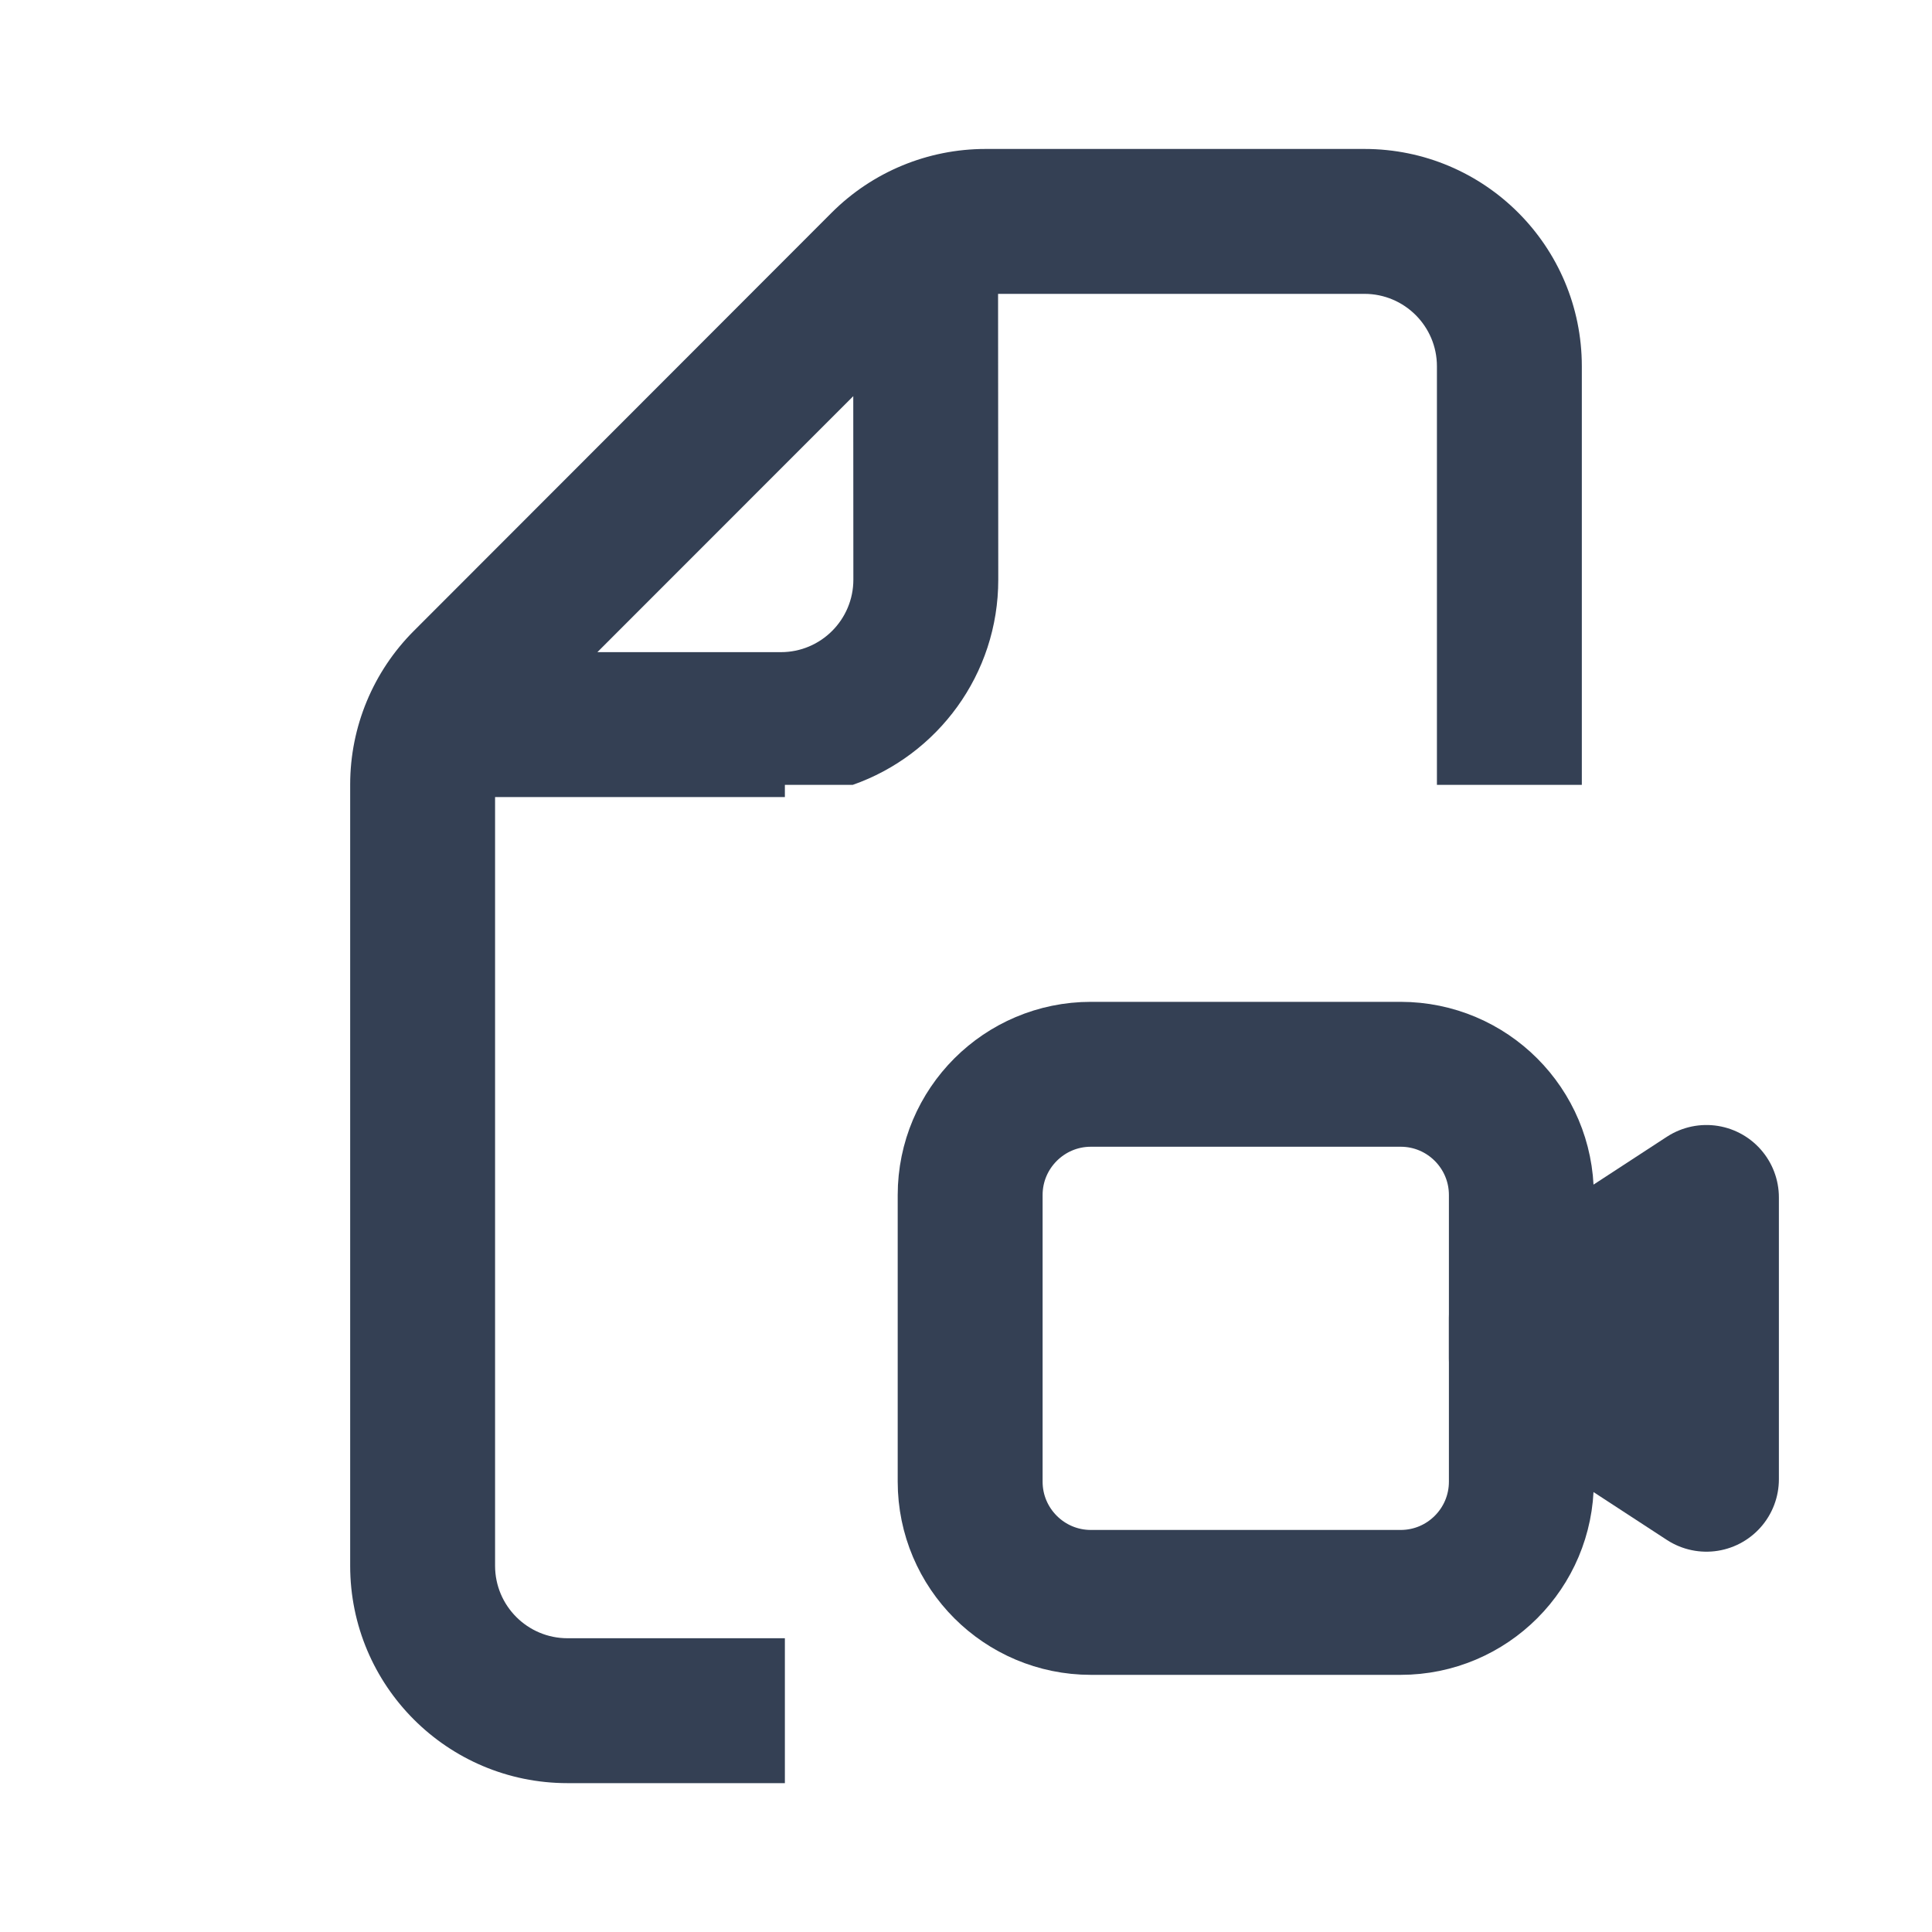
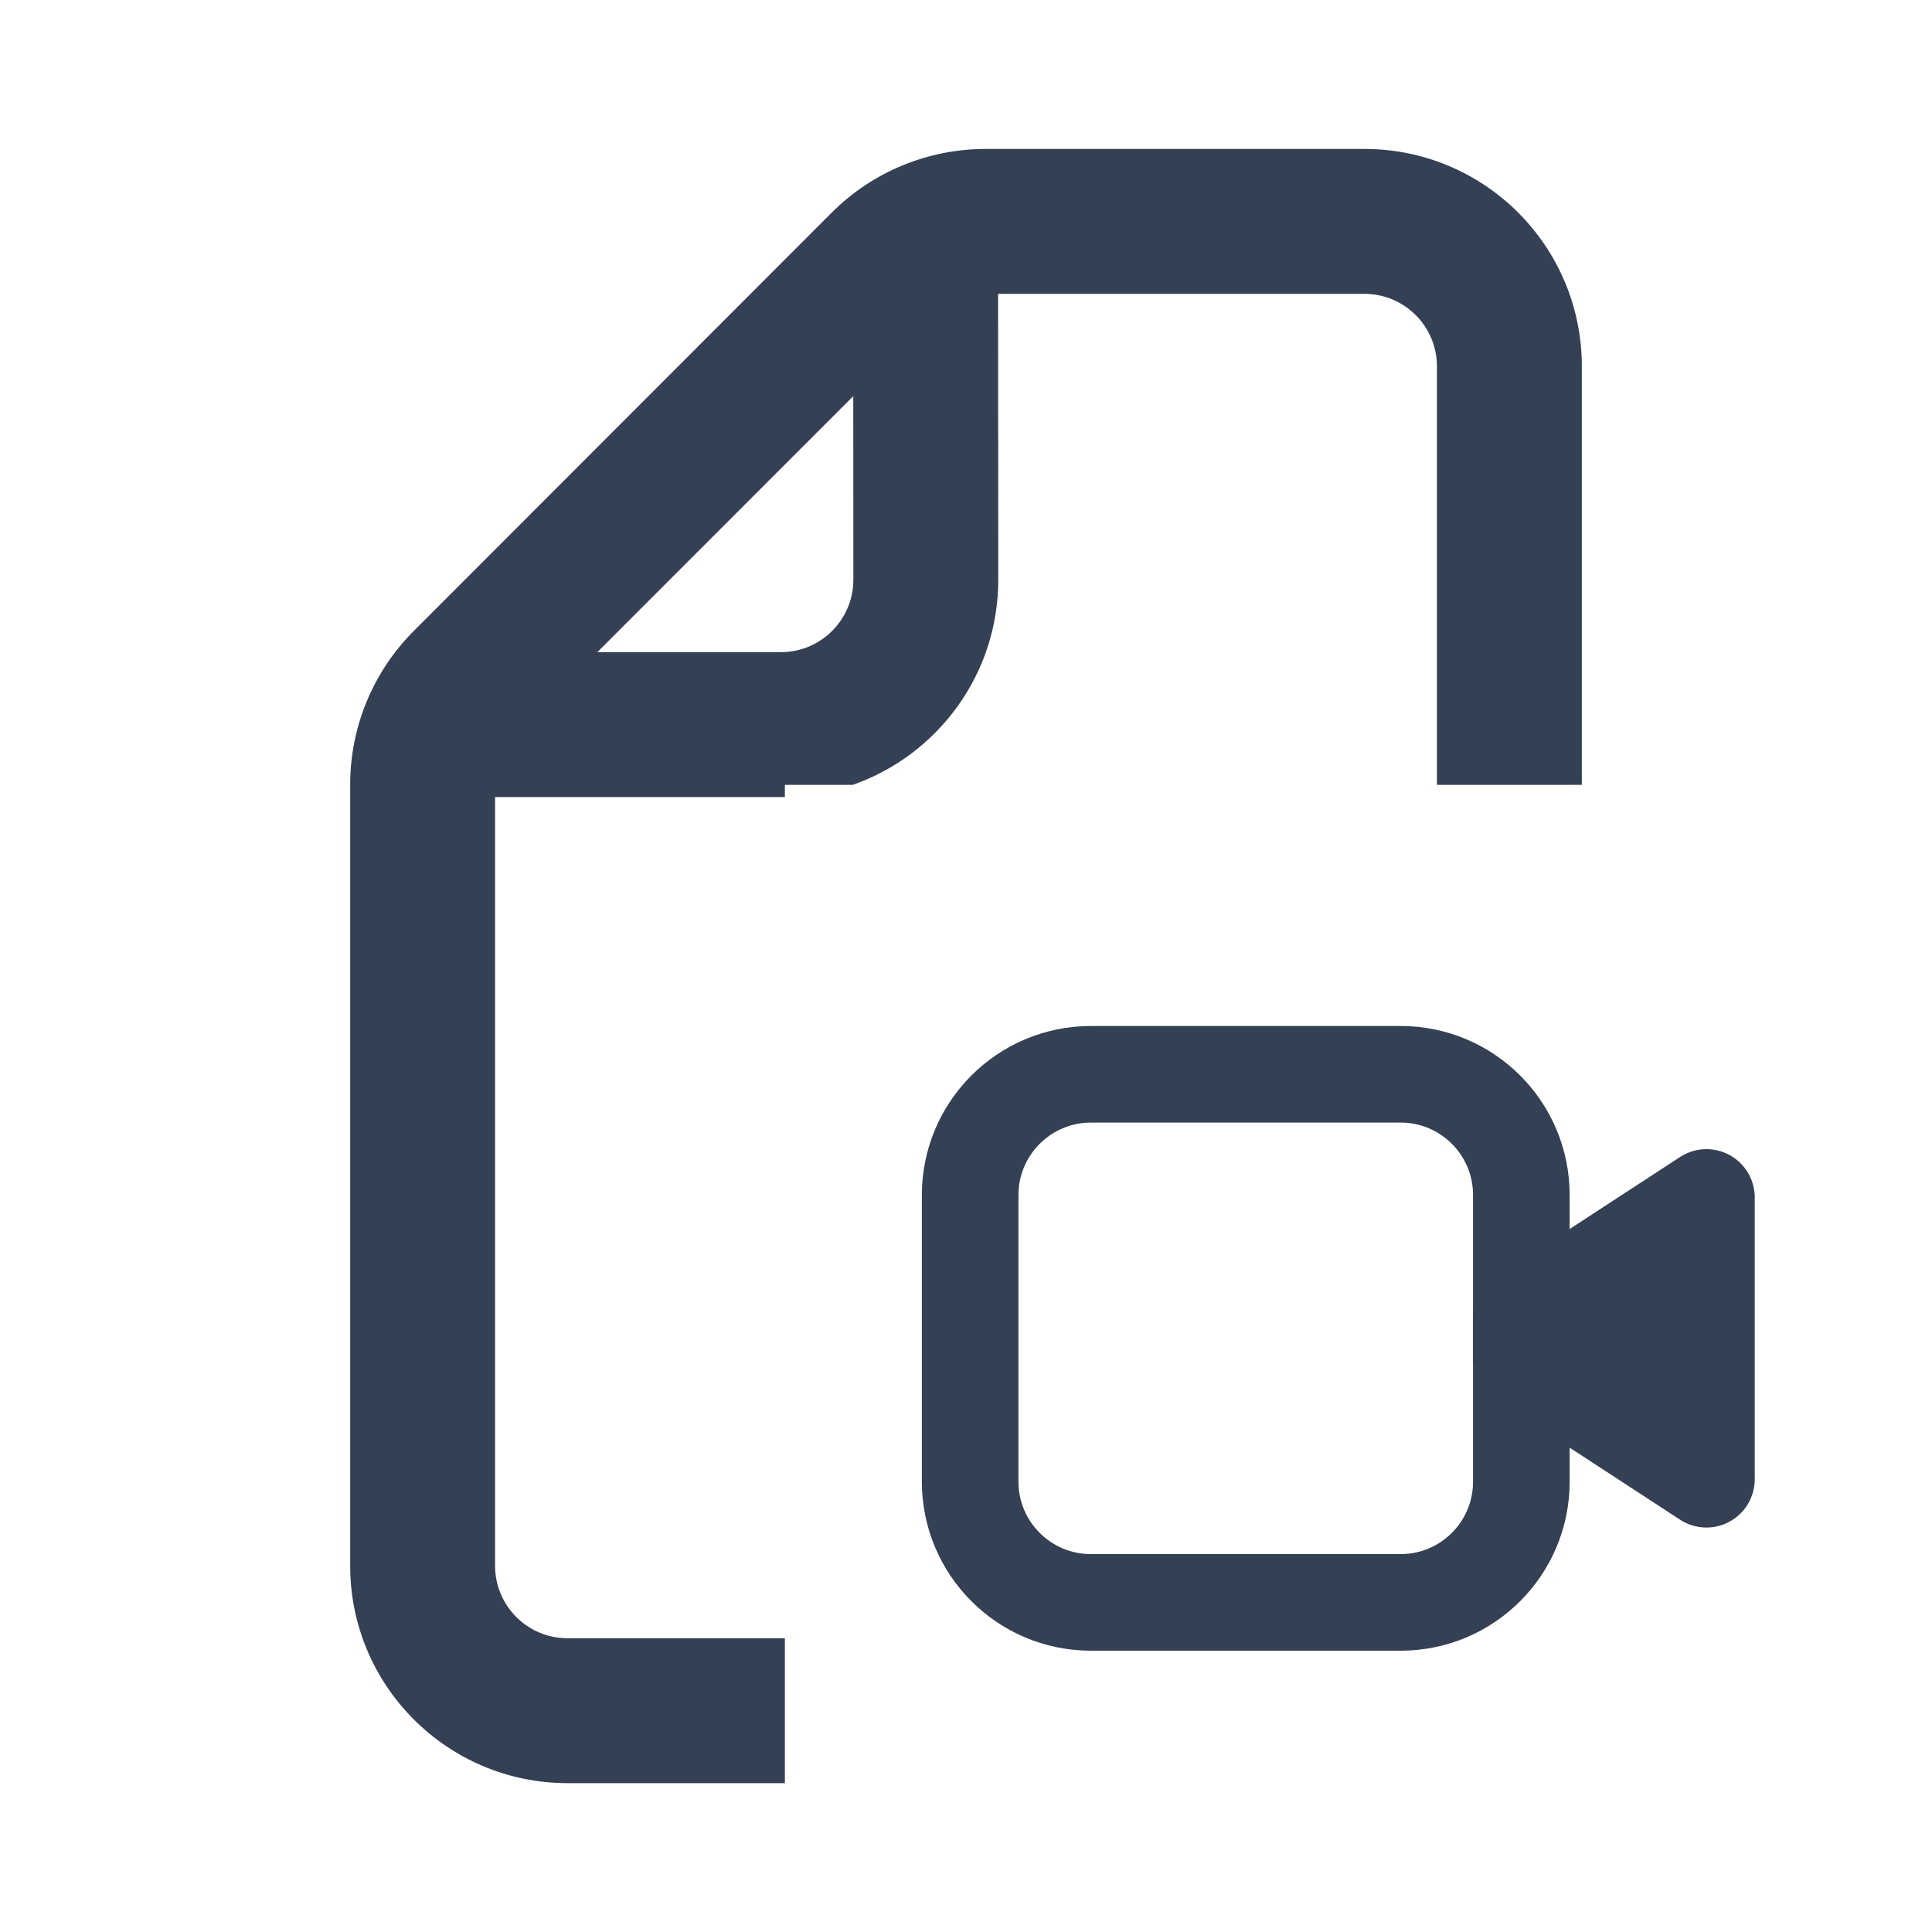
<svg xmlns="http://www.w3.org/2000/svg" width="20" height="20" viewBox="0 0 20 20" fill="none">
  <path d="M15.749 13.646L17.665 12.396V15.313L15.749 14.063V13.646Z" fill="#344054" />
-   <path d="M10.043 12.371C10.043 11.681 10.603 11.121 11.293 11.121H14.499C15.19 11.121 15.749 11.681 15.749 12.371V15.338C15.749 16.028 15.19 16.588 14.499 16.588H11.293C10.603 16.588 10.043 16.028 10.043 15.338V12.371Z" stroke="#344054" stroke-width="1.5" stroke-linejoin="round" />
-   <path d="M15.749 13.646L17.665 12.396V15.313L15.749 14.063V13.646Z" stroke="#344054" stroke-width="1.5" stroke-linejoin="round" />
-   <path fill-rule="evenodd" clip-rule="evenodd" d="M8.125 18.459V16.959H5.875C5.461 16.959 5.125 16.623 5.125 16.209V8.251H8.084C8.098 8.251 8.111 8.251 8.125 8.251V8.125H8.827C9.705 7.818 10.335 6.982 10.334 5.999L10.332 3.042H14.125C14.539 3.042 14.875 3.378 14.875 3.792V8.125H16.375V3.792C16.375 2.549 15.368 1.542 14.125 1.542H10.202C9.605 1.542 9.032 1.779 8.61 2.201L4.284 6.531C3.862 6.953 3.625 7.525 3.625 8.121V16.209C3.625 17.451 4.632 18.459 5.875 18.459H8.125ZM6.184 6.751L8.833 4.101L8.834 6C8.834 6.415 8.498 6.751 8.084 6.751H6.184Z" fill="#344054" />
+   <path d="M10.043 12.371C10.043 11.681 10.603 11.121 11.293 11.121H14.499C15.19 11.121 15.749 11.681 15.749 12.371V15.338C15.749 16.028 15.19 16.588 14.499 16.588H11.293C10.603 16.588 10.043 16.028 10.043 15.338V12.371Z" stroke="#344054" strokeWidth="1.5" stroke-linejoin="round" />
+   <path d="M15.749 13.646L17.665 12.396V15.313L15.749 14.063V13.646Z" stroke="#344054" strokeWidth="1.5" stroke-linejoin="round" />
+   <path fillRule="evenodd" clipRule="evenodd" d="M8.125 18.459V16.959H5.875C5.461 16.959 5.125 16.623 5.125 16.209V8.251H8.084C8.098 8.251 8.111 8.251 8.125 8.251V8.125H8.827C9.705 7.818 10.335 6.982 10.334 5.999L10.332 3.042H14.125C14.539 3.042 14.875 3.378 14.875 3.792V8.125H16.375V3.792C16.375 2.549 15.368 1.542 14.125 1.542H10.202C9.605 1.542 9.032 1.779 8.61 2.201L4.284 6.531C3.862 6.953 3.625 7.525 3.625 8.121V16.209C3.625 17.451 4.632 18.459 5.875 18.459H8.125ZM6.184 6.751L8.833 4.101L8.834 6C8.834 6.415 8.498 6.751 8.084 6.751H6.184Z" fill="#344054" />
</svg>
